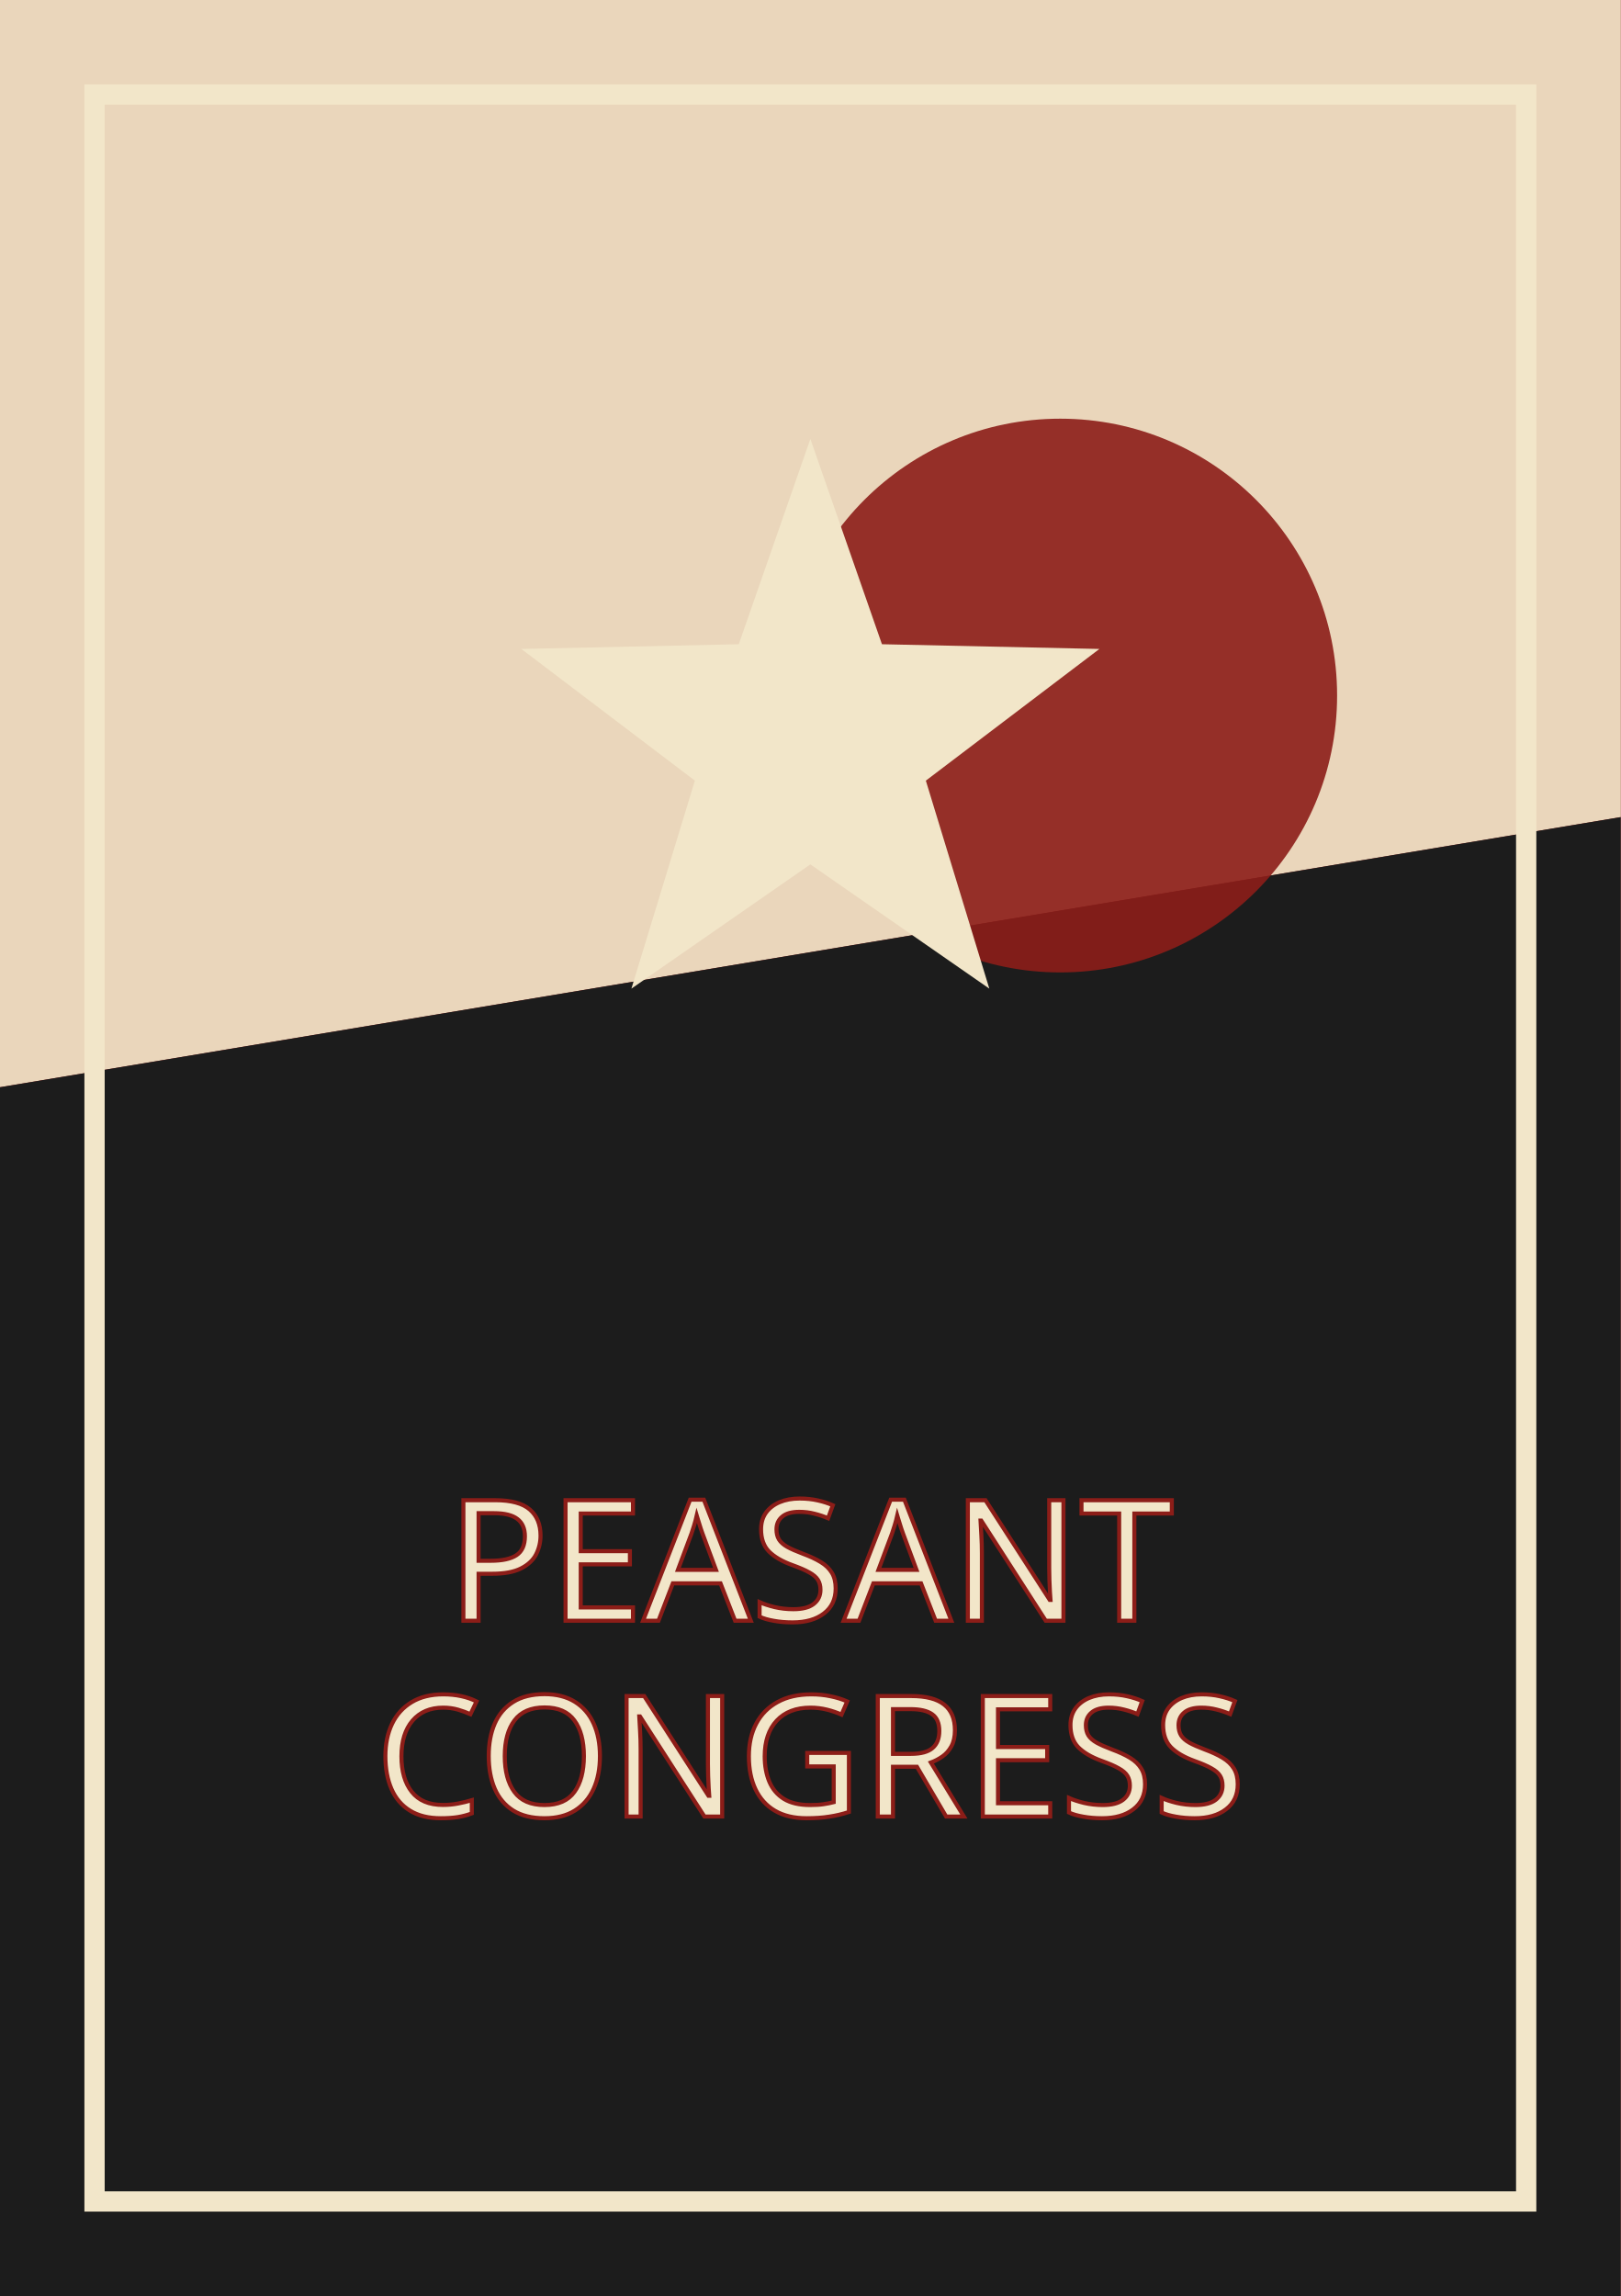
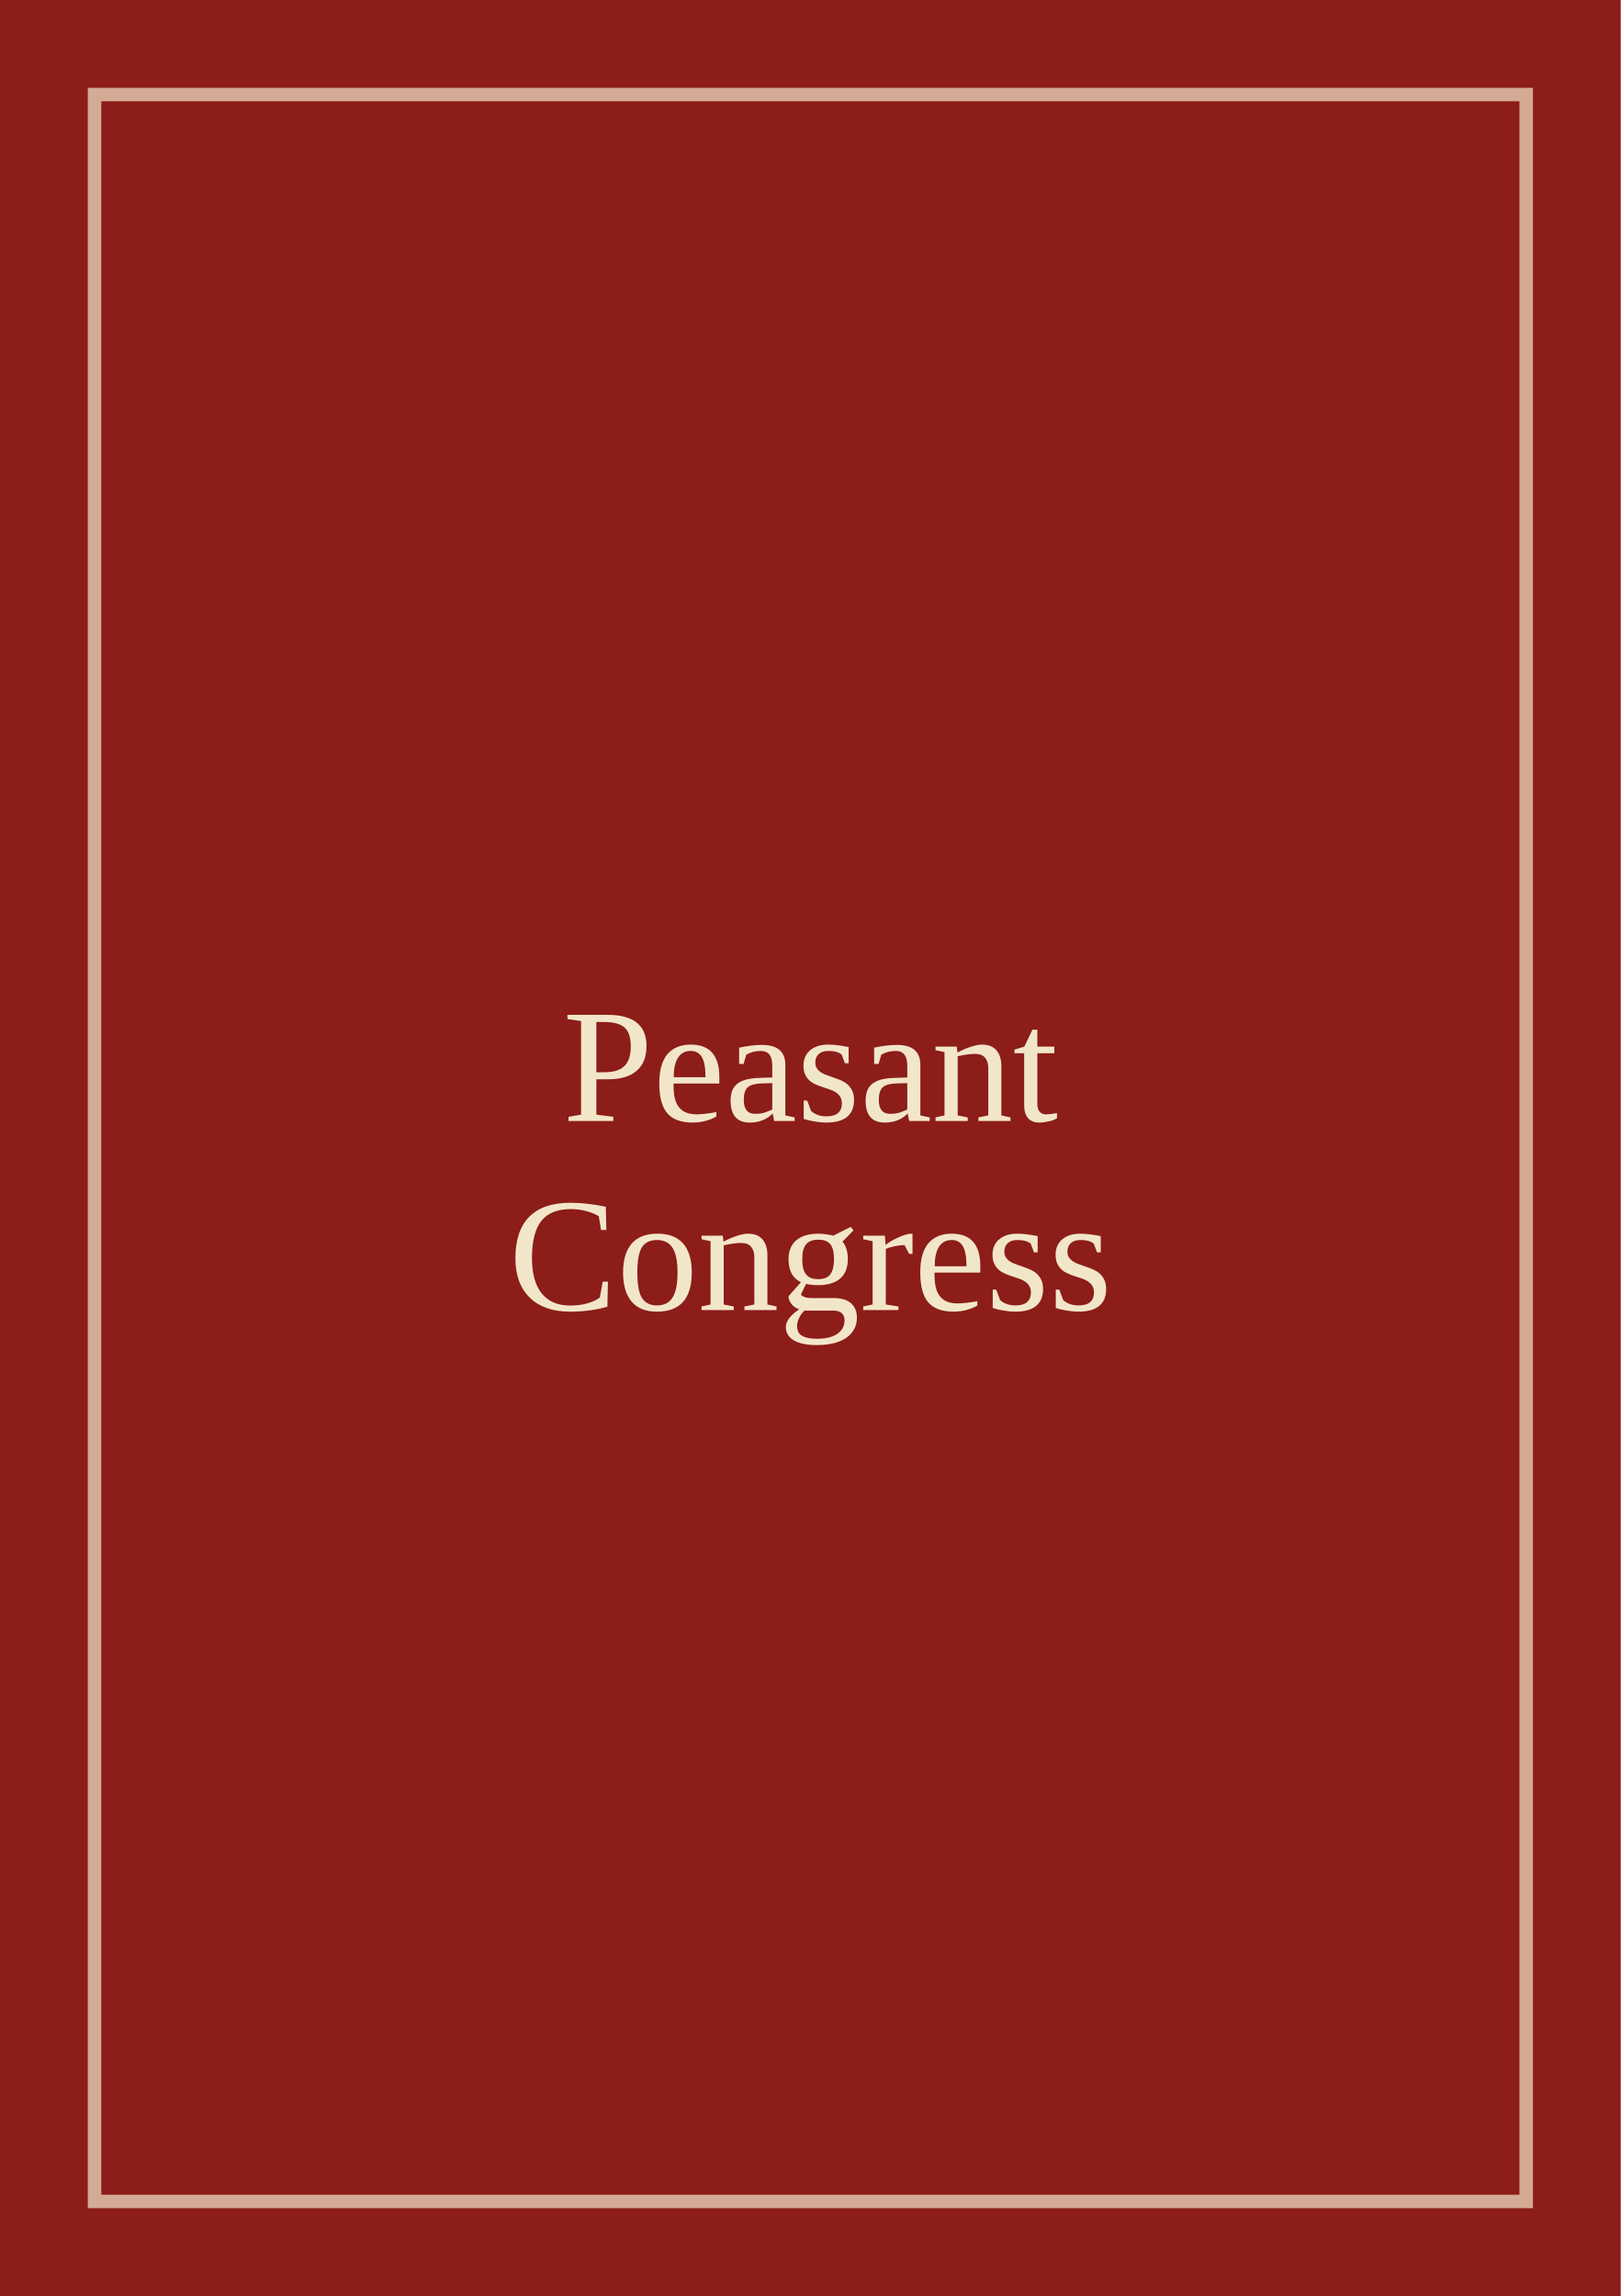
<svg xmlns="http://www.w3.org/2000/svg" width="240" height="340" viewBox="0 0 240 340">
  <rect width="240" height="340" fill="#8c1d18" />
-   <polygon points="0,0 240,0 240,121 0,161" fill="#f2e6c9" opacity="0.92" />
-   <polygon points="0,161 240,121 240,340 0,340" fill="#1c1c1c" />
-   <circle cx="157" cy="103" r="41" fill="#8c1d18" opacity="0.9" />
-   <polygon points="120.0,65.0 130.6,95.4 162.8,96.1 137.1,115.6 146.5,146.4 120.0,128.0 93.5,146.4 102.9,115.6 77.2,96.1 109.4,95.4" fill="#f2e6c9" />
-   <rect x="14" y="14" width="212" height="312" fill="none" stroke="#f2e6c9" stroke-width="3" />
-   <text x="120" y="240" text-anchor="middle" font-family="Impact, 'Arial Black', sans-serif" font-size="25" fill="#f2e6c9" stroke="#8c1d18" stroke-width="0.6">PEASANT</text>
-   <text x="120" y="269" text-anchor="middle" font-family="Impact, 'Arial Black', sans-serif" font-size="25" fill="#f2e6c9" stroke="#8c1d18" stroke-width="0.6">CONGRESS</text>
+   <rect x="14" y="14" width="212" height="312" fill="none" stroke="#f2e6c9" stroke-width="2" opacity="0.7" />
+   <text x="120" y="166" text-anchor="middle" font-family="Georgia, 'Times New Roman', serif" font-size="24" fill="#f2e6c9">Peasant</text>
+   <text x="120" y="194" text-anchor="middle" font-family="Georgia, 'Times New Roman', serif" font-size="24" fill="#f2e6c9">Congress</text>
</svg>
